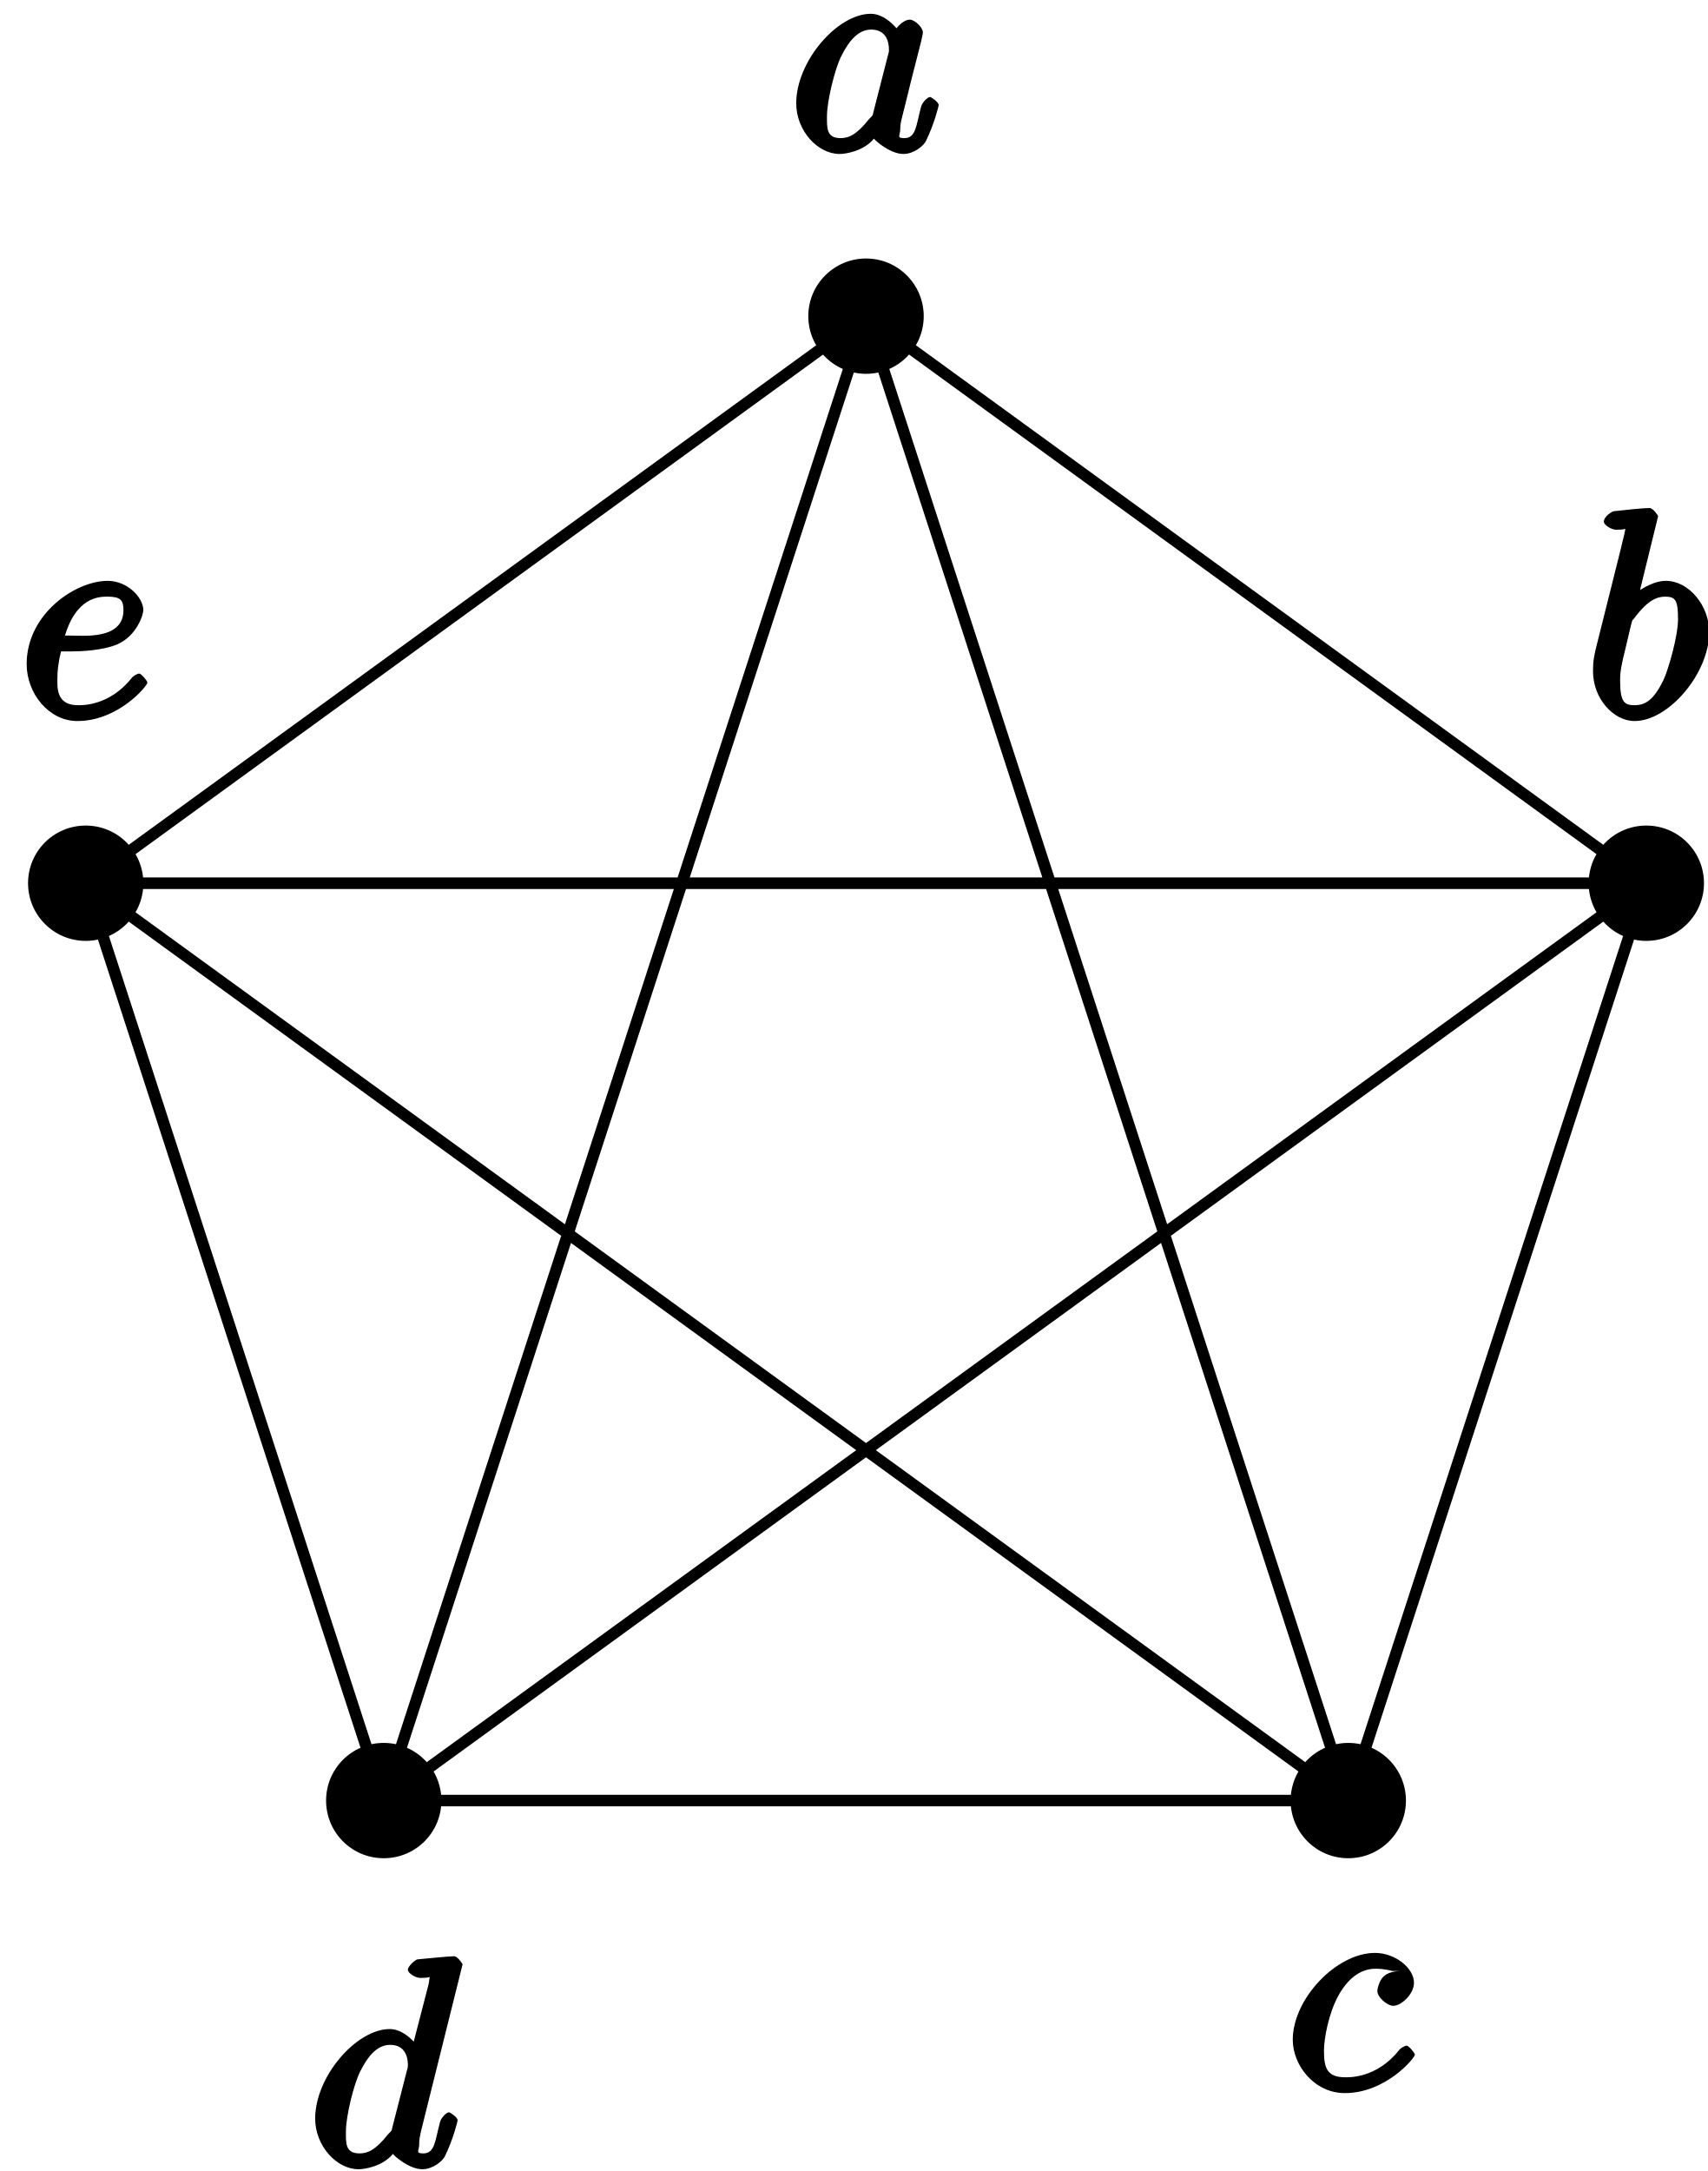
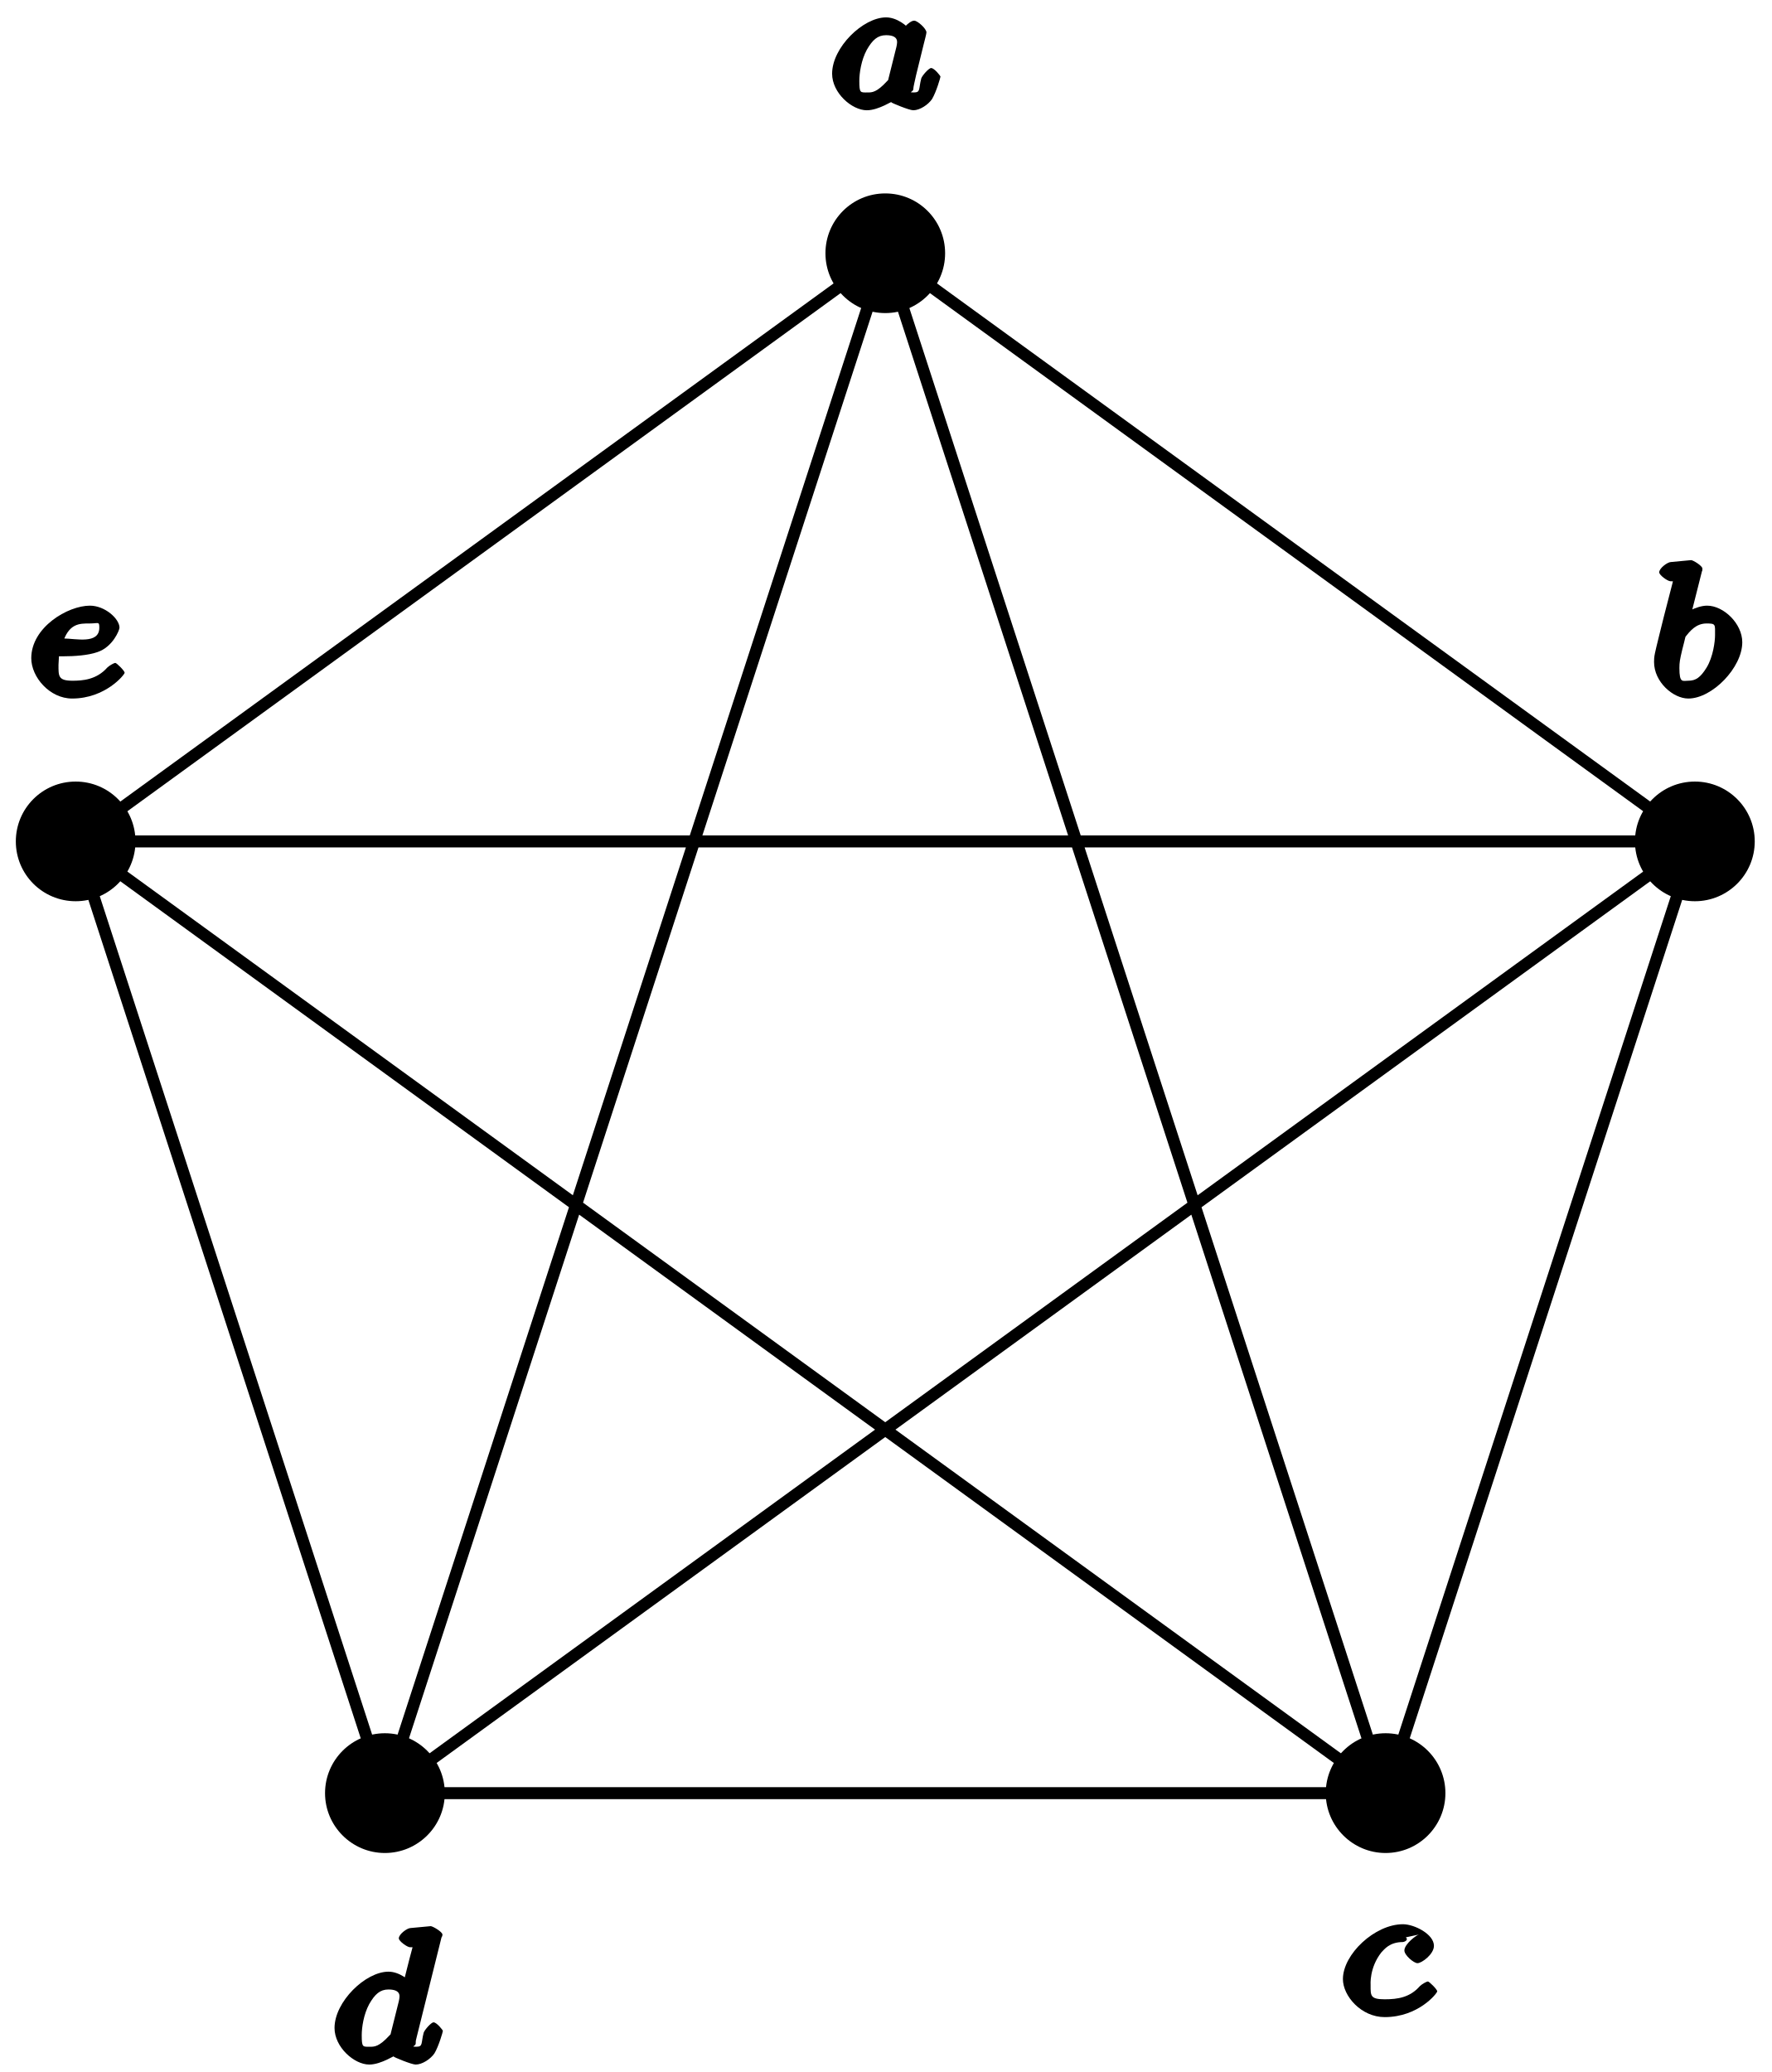
- <svg xmlns="http://www.w3.org/2000/svg" xmlns:xlink="http://www.w3.org/1999/xlink" width="59pt" height="75pt" viewBox="0 0 59 75" version="1.1">
+ <svg xmlns="http://www.w3.org/2000/svg" xmlns:xlink="http://www.w3.org/1999/xlink" width="59pt" height="69pt" viewBox="0 0 59 69" version="1.1">
  <defs>
    <g>
      <symbol overflow="visible" id="glyph0-0">
        <path style="stroke:none;" d="" />
      </symbol>
      <symbol overflow="visible" id="glyph0-1">
-         <path style="stroke:none;" d="M 3.891 -3.922 C 3.703 -4.297 3.25 -4.734 2.797 -4.734 C 1.641 -4.734 0.219 -3.094 0.219 -1.641 C 0.219 -0.703 0.953 0.109 1.719 0.109 C 1.922 0.109 2.547 0.016 2.906 -0.422 C 2.922 -0.375 3.453 0.109 3.922 0.109 C 4.281 0.109 4.625 -0.172 4.703 -0.344 C 5 -0.953 5.141 -1.562 5.141 -1.578 C 5.141 -1.688 4.875 -1.859 4.844 -1.859 C 4.75 -1.859 4.562 -1.656 4.531 -1.516 C 4.359 -0.875 4.359 -0.438 3.953 -0.438 C 3.672 -0.438 3.812 -0.531 3.812 -0.734 C 3.812 -0.953 3.844 -1.031 3.953 -1.469 C 4.062 -1.891 4.078 -1.984 4.172 -2.359 L 4.531 -3.766 C 4.594 -4.031 4.594 -4.062 4.594 -4.094 C 4.594 -4.266 4.312 -4.531 4.141 -4.531 C 3.891 -4.531 3.562 -4.156 3.531 -3.938 Z M 2.891 -1.359 C 2.844 -1.172 2.891 -1.266 2.734 -1.094 C 2.297 -0.547 2.031 -0.438 1.75 -0.438 C 1.25 -0.438 1.281 -0.812 1.281 -1.203 C 1.281 -1.703 1.547 -2.828 1.781 -3.281 C 2.078 -3.875 2.406 -4.188 2.812 -4.188 C 3.453 -4.188 3.422 -3.531 3.422 -3.469 C 3.422 -3.406 3.406 -3.359 3.391 -3.312 Z M 2.891 -1.359 " />
+         <path style="stroke:none;" d="M 3.297 -2.125 C 3.328 -2.25 3.391 -2.484 3.391 -2.531 C 3.391 -2.656 3.094 -2.922 2.984 -2.922 C 2.812 -2.922 2.516 -2.562 2.5 -2.484 L 2.844 -2.609 C 2.75 -2.75 2.406 -3.031 2.047 -3.031 C 1.281 -3.031 0.25 -2.031 0.25 -1.156 C 0.25 -0.516 0.906 0.062 1.406 0.062 C 1.812 0.062 2.297 -0.281 2.219 -0.203 C 2.219 -0.188 2.812 0.062 2.953 0.062 C 3.172 0.062 3.453 -0.125 3.578 -0.312 C 3.719 -0.547 3.859 -1.031 3.859 -1.062 C 3.859 -1.078 3.656 -1.344 3.547 -1.344 C 3.469 -1.344 3.25 -1.094 3.219 -1 C 3.125 -0.641 3.203 -0.531 2.969 -0.531 C 2.766 -0.531 2.953 -0.547 2.953 -0.641 C 2.953 -0.719 3.016 -0.953 3.047 -1.109 Z M 2.125 -0.984 C 2.094 -0.875 2.156 -1 2.078 -0.906 C 1.734 -0.531 1.578 -0.531 1.438 -0.531 C 1.188 -0.531 1.156 -0.5 1.156 -0.922 C 1.156 -1.172 1.219 -1.609 1.406 -1.953 C 1.594 -2.281 1.766 -2.438 2.047 -2.438 C 2.5 -2.438 2.406 -2.172 2.406 -2.125 L 2.391 -2.047 Z M 2.125 -0.984 " />
      </symbol>
      <symbol overflow="visible" id="glyph0-2">
-         <path style="stroke:none;" d="M 2.547 -6.969 C 2.547 -6.984 2.375 -7.25 2.25 -7.25 C 2.031 -7.25 1.297 -7.172 1.031 -7.141 C 0.953 -7.141 0.672 -6.953 0.672 -6.781 C 0.672 -6.656 0.938 -6.5 1.094 -6.5 C 1.562 -6.5 1.406 -6.594 1.406 -6.484 C 1.406 -6.422 1.312 -6.094 1.266 -5.875 L 0.453 -2.625 C 0.328 -2.141 0.297 -1.969 0.297 -1.609 C 0.297 -0.672 1 0.109 1.734 0.109 C 2.906 0.109 4.312 -1.531 4.312 -2.969 C 4.312 -3.875 3.609 -4.734 2.812 -4.734 C 2.359 -4.734 1.812 -4.391 1.516 -4.094 L 1.812 -3.969 Z M 1.609 -3.203 C 1.672 -3.422 1.625 -3.328 1.719 -3.438 C 2.203 -4.094 2.531 -4.188 2.797 -4.188 C 3.156 -4.188 3.234 -4.047 3.234 -3.406 C 3.234 -2.828 2.906 -1.688 2.734 -1.312 C 2.406 -0.641 2.125 -0.438 1.734 -0.438 C 1.391 -0.438 1.234 -0.531 1.234 -1.281 C 1.234 -1.469 1.234 -1.656 1.391 -2.281 Z M 1.609 -3.203 " />
+         <path style="stroke:none;" d="M 1.875 -4.172 C 1.891 -4.188 1.891 -4.234 1.891 -4.266 C 1.891 -4.359 1.578 -4.547 1.516 -4.547 L 0.844 -4.484 C 0.734 -4.484 0.453 -4.281 0.453 -4.141 C 0.453 -4.047 0.734 -3.844 0.828 -3.844 C 1 -3.844 1.047 -3.828 0.922 -3.859 C 0.922 -3.906 0.922 -3.891 0.891 -3.766 L 0.609 -2.672 C 0.562 -2.484 0.328 -1.547 0.312 -1.453 C 0.281 -1.312 0.281 -1.219 0.281 -1.156 C 0.281 -0.484 0.922 0.062 1.422 0.062 C 2.219 0.062 3.219 -0.969 3.219 -1.812 C 3.219 -2.438 2.594 -3.031 2.047 -3.031 C 1.688 -3.031 1.234 -2.75 1.125 -2.641 L 1.453 -2.5 Z M 1.297 -1.953 C 1.484 -2.203 1.688 -2.438 2.031 -2.438 C 2.344 -2.438 2.312 -2.406 2.312 -2.047 C 2.312 -1.844 2.25 -1.328 2.031 -0.969 C 1.828 -0.641 1.672 -0.531 1.422 -0.531 C 1.234 -0.531 1.125 -0.438 1.125 -0.953 C 1.125 -1.141 1.141 -1.234 1.219 -1.562 C 1.25 -1.688 1.328 -1.984 1.328 -2 Z M 1.297 -1.953 " />
      </symbol>
      <symbol overflow="visible" id="glyph0-3">
-         <path style="stroke:none;" d="M 3.953 -4.109 C 3.781 -4.109 3.516 -4.062 3.375 -3.922 C 3.219 -3.781 3.156 -3.484 3.156 -3.422 C 3.156 -3.188 3.516 -2.906 3.703 -2.906 C 3.984 -2.906 4.422 -3.312 4.422 -3.703 C 4.422 -4.203 3.781 -4.734 3.078 -4.734 C 1.734 -4.734 0.234 -3.141 0.234 -1.734 C 0.234 -0.844 0.984 0.109 2.031 0.109 C 3.453 0.109 4.453 -1.109 4.453 -1.219 C 4.453 -1.281 4.234 -1.531 4.172 -1.531 C 4.109 -1.531 3.969 -1.453 3.906 -1.375 C 3.125 -0.391 2.156 -0.438 2.047 -0.438 C 1.422 -0.438 1.312 -0.75 1.312 -1.359 C 1.312 -1.766 1.469 -2.625 1.797 -3.234 C 2.109 -3.812 2.547 -4.188 3.094 -4.188 C 3.422 -4.188 3.672 -4.109 3.672 -4.109 Z M 3.953 -4.109 " />
+         <path style="stroke:none;" d="M 2.781 -2.688 C 2.703 -2.672 2.297 -2.375 2.297 -2.156 C 2.297 -2 2.609 -1.734 2.734 -1.734 C 2.875 -1.734 3.281 -2.031 3.281 -2.312 C 3.281 -2.703 2.625 -3.031 2.25 -3.031 C 1.312 -3.031 0.25 -2.031 0.25 -1.203 C 0.25 -0.641 0.859 0.062 1.641 0.062 C 2.766 0.062 3.391 -0.734 3.391 -0.797 C 3.391 -0.859 3.125 -1.125 3.078 -1.125 C 3.047 -1.125 2.891 -1.047 2.812 -0.969 C 2.484 -0.594 2.078 -0.531 1.641 -0.531 C 1.156 -0.531 1.172 -0.656 1.172 -1 C 1.172 -1.016 1.125 -1.578 1.531 -2.094 C 1.625 -2.188 1.797 -2.438 2.25 -2.438 C 2.281 -2.438 2.453 -2.5 2.344 -2.594 Z M 2.781 -2.688 " />
      </symbol>
      <symbol overflow="visible" id="glyph0-4">
-         <path style="stroke:none;" d="M 5.312 -6.969 C 5.312 -6.984 5.141 -7.25 5.016 -7.25 C 4.859 -7.25 3.922 -7.156 3.75 -7.141 C 3.672 -7.125 3.422 -6.906 3.422 -6.781 C 3.422 -6.656 3.703 -6.5 3.844 -6.5 C 4.328 -6.5 4.172 -6.594 4.172 -6.5 L 4.141 -6.297 L 3.531 -3.938 L 3.891 -3.922 C 3.703 -4.297 3.25 -4.734 2.797 -4.734 C 1.641 -4.734 0.219 -3.094 0.219 -1.641 C 0.219 -0.703 0.953 0.109 1.719 0.109 C 1.922 0.109 2.547 0.016 2.906 -0.422 C 2.922 -0.375 3.453 0.109 3.922 0.109 C 4.281 0.109 4.625 -0.172 4.703 -0.344 C 5 -0.953 5.141 -1.562 5.141 -1.578 C 5.141 -1.688 4.875 -1.859 4.844 -1.859 C 4.75 -1.859 4.562 -1.656 4.531 -1.516 C 4.359 -0.875 4.359 -0.438 3.953 -0.438 C 3.672 -0.438 3.812 -0.531 3.812 -0.734 C 3.812 -0.969 3.844 -1.031 3.875 -1.203 Z M 2.891 -1.359 C 2.844 -1.172 2.891 -1.266 2.734 -1.094 C 2.297 -0.547 2.031 -0.438 1.75 -0.438 C 1.25 -0.438 1.281 -0.812 1.281 -1.203 C 1.281 -1.703 1.547 -2.828 1.781 -3.281 C 2.078 -3.875 2.406 -4.188 2.812 -4.188 C 3.453 -4.188 3.422 -3.531 3.422 -3.469 C 3.422 -3.406 3.406 -3.359 3.391 -3.312 Z M 2.891 -1.359 " />
+         <path style="stroke:none;" d="M 3.812 -4.172 C 3.828 -4.188 3.844 -4.234 3.844 -4.266 C 3.844 -4.359 3.516 -4.547 3.453 -4.547 L 2.781 -4.484 C 2.672 -4.484 2.391 -4.281 2.391 -4.141 C 2.391 -4.047 2.672 -3.844 2.766 -3.844 C 2.938 -3.844 2.984 -3.844 2.859 -3.891 C 2.859 -3.906 2.859 -3.906 2.844 -3.828 C 2.703 -3.312 2.609 -2.906 2.5 -2.484 L 2.844 -2.609 C 2.75 -2.75 2.406 -3.031 2.047 -3.031 C 1.281 -3.031 0.25 -2.031 0.25 -1.156 C 0.25 -0.516 0.906 0.062 1.406 0.062 C 1.812 0.062 2.297 -0.281 2.219 -0.203 C 2.219 -0.188 2.812 0.062 2.953 0.062 C 3.172 0.062 3.453 -0.125 3.578 -0.312 C 3.719 -0.547 3.859 -1.031 3.859 -1.062 C 3.859 -1.078 3.656 -1.344 3.547 -1.344 C 3.469 -1.344 3.25 -1.094 3.219 -1 C 3.125 -0.641 3.203 -0.531 2.969 -0.531 C 2.766 -0.531 2.953 -0.547 2.953 -0.641 C 2.953 -0.719 2.953 -0.734 2.984 -0.844 Z M 2.125 -0.984 C 2.094 -0.875 2.156 -1 2.078 -0.906 C 1.734 -0.531 1.578 -0.531 1.438 -0.531 C 1.188 -0.531 1.156 -0.5 1.156 -0.922 C 1.156 -1.172 1.219 -1.609 1.406 -1.953 C 1.594 -2.281 1.766 -2.438 2.047 -2.438 C 2.5 -2.438 2.406 -2.172 2.406 -2.125 L 2.391 -2.047 Z M 2.125 -0.984 " />
      </symbol>
      <symbol overflow="visible" id="glyph0-5">
-         <path style="stroke:none;" d="M 1.859 -2.297 C 2.156 -2.297 2.891 -2.328 3.391 -2.531 C 4.094 -2.828 4.312 -3.578 4.312 -3.719 C 4.312 -4.156 3.766 -4.734 3.078 -4.734 C 1.969 -4.734 0.281 -3.594 0.281 -1.859 C 0.281 -0.844 1.047 0.109 2.031 0.109 C 3.453 0.109 4.453 -1.109 4.453 -1.219 C 4.453 -1.281 4.234 -1.531 4.172 -1.531 C 4.109 -1.531 3.969 -1.453 3.906 -1.375 C 3.125 -0.391 2.156 -0.438 2.047 -0.438 C 1.266 -0.438 1.344 -1.109 1.344 -1.422 C 1.344 -1.547 1.359 -1.859 1.469 -2.297 Z M 1.562 -2.688 C 1.953 -4.203 2.812 -4.188 3.078 -4.188 C 3.531 -4.188 3.625 -4.062 3.625 -3.719 C 3.625 -2.688 2.219 -2.844 1.797 -2.844 L 1.609 -2.844 Z M 1.562 -2.688 " />
+         <path style="stroke:none;" d="M 1.328 -1.344 C 1.719 -1.344 2.172 -1.375 2.484 -1.484 C 3 -1.656 3.219 -2.219 3.219 -2.297 C 3.219 -2.594 2.734 -3.031 2.234 -3.031 C 1.5 -3.031 0.281 -2.312 0.281 -1.281 C 0.281 -0.656 0.891 0.062 1.641 0.062 C 2.75 0.062 3.391 -0.734 3.391 -0.797 C 3.391 -0.859 3.125 -1.125 3.078 -1.125 C 3.047 -1.125 2.891 -1.047 2.812 -0.969 C 2.453 -0.562 1.984 -0.531 1.656 -0.531 C 1.172 -0.531 1.188 -0.688 1.188 -1.062 C 1.188 -1.109 1.203 -1.312 1.203 -1.344 Z M 1.312 -1.734 C 1.516 -2.453 1.891 -2.438 2.234 -2.438 C 2.516 -2.438 2.547 -2.516 2.547 -2.297 C 2.547 -1.734 1.75 -1.938 1.359 -1.938 Z M 1.312 -1.734 " />
      </symbol>
    </g>
  </defs>
  <g id="surface1">
-     <path style="fill:none;stroke-width:0.399;stroke-linecap:butt;stroke-linejoin:miter;stroke:rgb(0%,0%,0%);stroke-opacity:1;stroke-miterlimit:10;" d="M 0.002 28.348 L 26.959 8.758 L 16.662 -22.933 L -16.662 -22.933 L -26.959 8.758 L 26.959 8.758 L -16.662 -22.933 L 0.002 28.348 L 16.662 -22.933 L -26.959 8.758 Z M 0.002 28.348 " transform="matrix(1,0,0,-1,29.92,39.27)" />
-     <path style=" stroke:none;fill-rule:nonzero;fill:rgb(0%,0%,0%);fill-opacity:1;" d="M 31.914 10.922 C 31.914 9.824 31.02 8.93 29.922 8.93 C 28.82 8.93 27.926 9.824 27.926 10.922 C 27.926 12.023 28.82 12.914 29.922 12.914 C 31.02 12.914 31.914 12.023 31.914 10.922 Z M 31.914 10.922 " />
+     <path style="fill:none;stroke-width:0.399;stroke-linecap:butt;stroke-linejoin:miter;stroke:rgb(0%,0%,0%);stroke-opacity:1;stroke-miterlimit:10;" d="M 0 28.346 L 26.961 8.76 L 16.661 -22.935 L -16.664 -22.935 L -26.96 8.76 L 26.961 8.76 L -16.664 -22.935 L 0 28.346 L 16.661 -22.935 L -26.96 8.76 Z M 0 28.346 " transform="matrix(1,0,0,-1,29.48,36.78)" />
+     <path style=" stroke:none;fill-rule:nonzero;fill:rgb(0%,0%,0%);fill-opacity:1;" d="M 31.473 8.434 C 31.473 7.332 30.582 6.441 29.48 6.441 C 28.379 6.441 27.488 7.332 27.488 8.434 C 27.488 9.535 28.379 10.426 29.48 10.426 C 30.582 10.426 31.473 9.535 31.473 8.434 Z M 31.473 8.434 " />
    <g style="fill:rgb(0%,0%,0%);fill-opacity:1;">
-       <use xlink:href="#glyph0-1" x="27.29" y="5.21" />
+       <use xlink:href="#glyph0-1" x="27.46" y="3.61" />
    </g>
-     <path style=" stroke:none;fill-rule:nonzero;fill:rgb(0%,0%,0%);fill-opacity:1;" d="M 58.871 30.512 C 58.871 29.41 57.98 28.52 56.879 28.52 C 55.777 28.52 54.887 29.41 54.887 30.512 C 54.887 31.609 55.777 32.504 56.879 32.504 C 57.98 32.504 58.871 31.609 58.871 30.512 Z M 58.871 30.512 " />
+     <path style=" stroke:none;fill-rule:nonzero;fill:rgb(0%,0%,0%);fill-opacity:1;" d="M 58.434 28.02 C 58.434 26.918 57.539 26.027 56.441 26.027 C 55.34 26.027 54.445 26.918 54.445 28.02 C 54.445 29.121 55.34 30.012 56.441 30.012 C 57.539 30.012 58.434 29.121 58.434 28.02 Z M 58.434 28.02 " />
    <g style="fill:rgb(0%,0%,0%);fill-opacity:1;">
-       <use xlink:href="#glyph0-2" x="54.74" y="24.8" />
+       <use xlink:href="#glyph0-2" x="54.8" y="23.2" />
    </g>
-     <path style=" stroke:none;fill-rule:nonzero;fill:rgb(0%,0%,0%);fill-opacity:1;" d="M 48.574 62.203 C 48.574 61.102 47.684 60.211 46.582 60.211 C 45.48 60.211 44.59 61.102 44.59 62.203 C 44.59 63.305 45.48 64.195 46.582 64.195 C 47.684 64.195 48.574 63.305 48.574 62.203 Z M 48.574 62.203 " />
+     <path style=" stroke:none;fill-rule:nonzero;fill:rgb(0%,0%,0%);fill-opacity:1;" d="M 48.133 59.715 C 48.133 58.613 47.242 57.719 46.141 57.719 C 45.043 57.719 44.148 58.613 44.148 59.715 C 44.148 60.812 45.043 61.707 46.141 61.707 C 47.242 61.707 48.133 60.812 48.133 59.715 Z M 48.133 59.715 " />
    <g style="fill:rgb(0%,0%,0%);fill-opacity:1;">
-       <use xlink:href="#glyph0-3" x="44.43" y="72.2" />
+       <use xlink:href="#glyph0-3" x="44.47" y="67.11" />
    </g>
-     <path style=" stroke:none;fill-rule:nonzero;fill:rgb(0%,0%,0%);fill-opacity:1;" d="M 15.25 62.203 C 15.25 61.102 14.359 60.211 13.258 60.211 C 12.156 60.211 11.266 61.102 11.266 62.203 C 11.266 63.305 12.156 64.195 13.258 64.195 C 14.359 64.195 15.25 63.305 15.25 62.203 Z M 15.25 62.203 " />
+     <path style=" stroke:none;fill-rule:nonzero;fill:rgb(0%,0%,0%);fill-opacity:1;" d="M 14.812 59.715 C 14.812 58.613 13.918 57.719 12.816 57.719 C 11.719 57.719 10.824 58.613 10.824 59.715 C 10.824 60.812 11.719 61.707 12.816 61.707 C 13.918 61.707 14.812 60.812 14.812 59.715 Z M 14.812 59.715 " />
    <g style="fill:rgb(0%,0%,0%);fill-opacity:1;">
-       <use xlink:href="#glyph0-4" x="10.67" y="74.83" />
+       <use xlink:href="#glyph0-4" x="10.89" y="68.69" />
    </g>
-     <path style=" stroke:none;fill-rule:nonzero;fill:rgb(0%,0%,0%);fill-opacity:1;" d="M 4.953 30.512 C 4.953 29.41 4.062 28.52 2.961 28.52 C 1.859 28.52 0.969 29.41 0.969 30.512 C 0.969 31.609 1.859 32.504 2.961 32.504 C 4.062 32.504 4.953 31.609 4.953 30.512 Z M 4.953 30.512 " />
+     <path style=" stroke:none;fill-rule:nonzero;fill:rgb(0%,0%,0%);fill-opacity:1;" d="M 4.512 28.02 C 4.512 26.918 3.621 26.027 2.52 26.027 C 1.418 26.027 0.527 26.918 0.527 28.02 C 0.527 29.121 1.418 30.012 2.52 30.012 C 3.621 30.012 4.512 29.121 4.512 28.02 Z M 4.512 28.02 " />
    <g style="fill:rgb(0%,0%,0%);fill-opacity:1;">
-       <use xlink:href="#glyph0-5" x="0.64" y="24.8" />
+       <use xlink:href="#glyph0-5" x="0.76" y="23.2" />
    </g>
  </g>
</svg>
